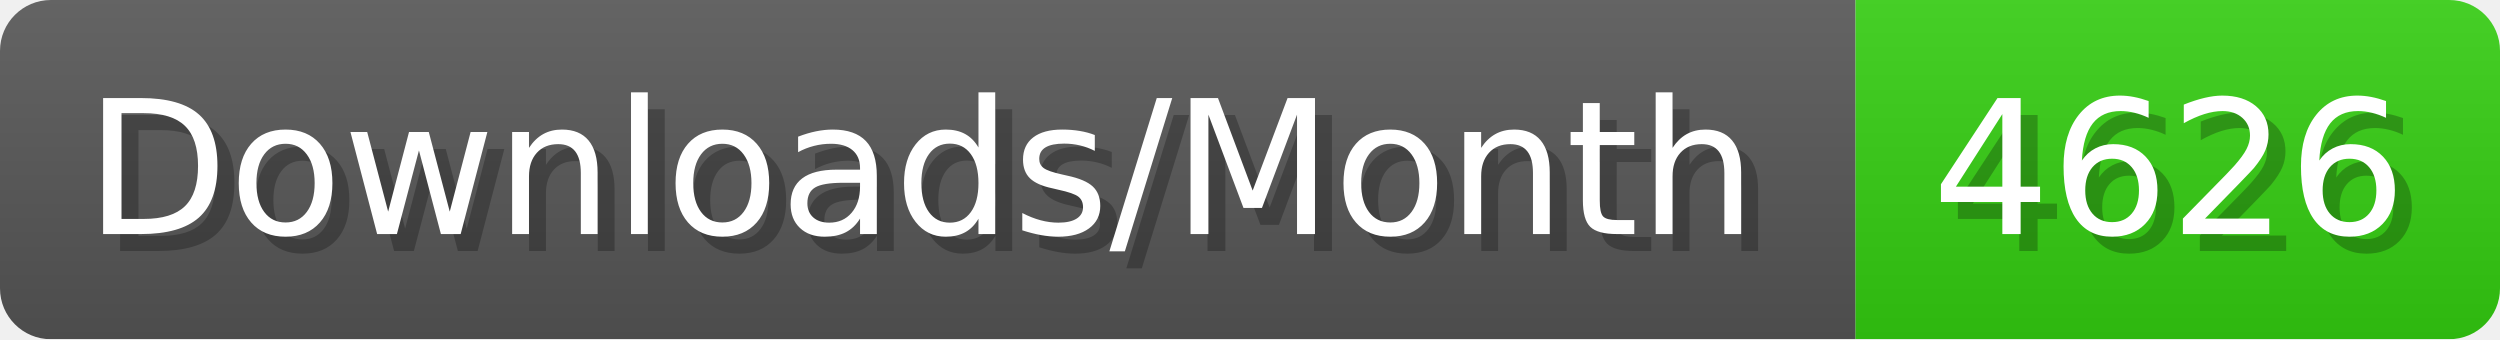
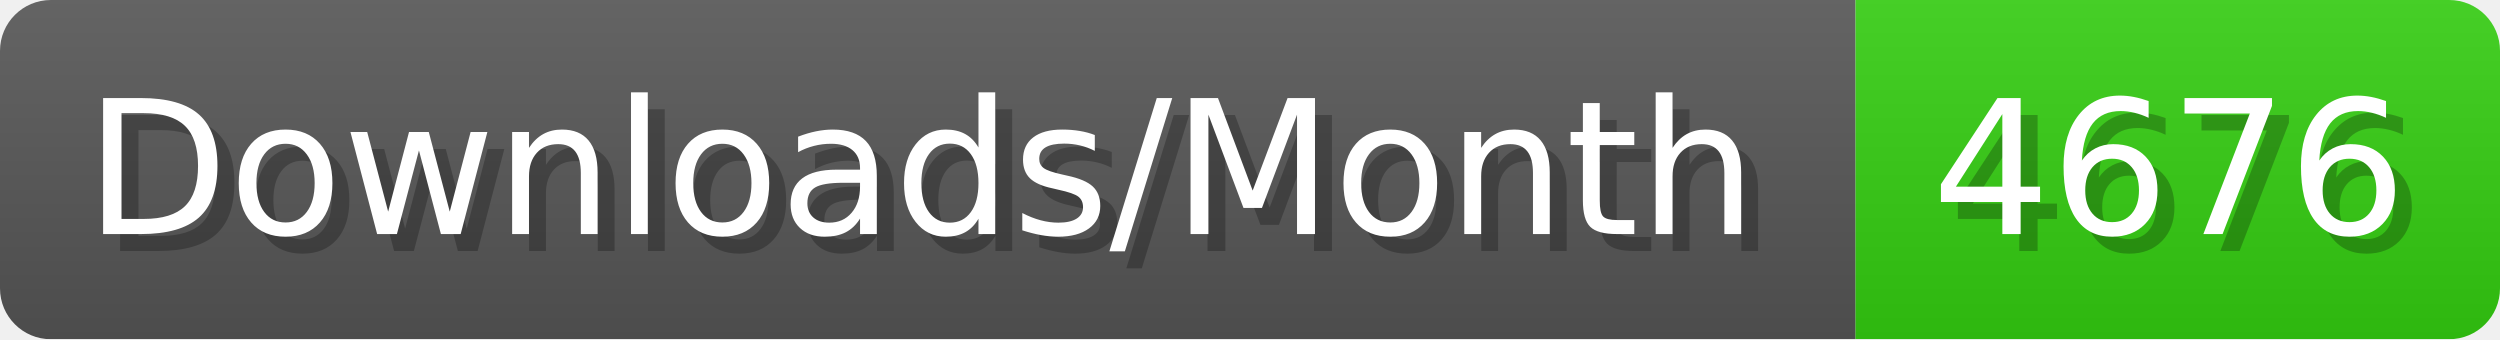
- <svg xmlns="http://www.w3.org/2000/svg" width="147.4" height="20" viewBox="0 0 1474 200" role="img" aria-label="Downloads/Month: 4626">
+ <svg xmlns="http://www.w3.org/2000/svg" width="147.4" height="20" viewBox="0 0 1474 200" role="img" aria-label="Downloads/Month: 4676">
  <linearGradient id="YlXUI" x2="0" y2="100%">
    <stop offset="0" stop-opacity=".1" stop-color="#EEE" />
    <stop offset="1" stop-opacity=".1" />
  </linearGradient>
  <mask id="JHhop">
    <rect width="1474" height="200" rx="30" fill="#FFF" />
  </mask>
  <g mask="url(#JHhop)">
    <rect width="1094" height="200" fill="#555" />
    <rect width="380" height="200" fill="#3C1" x="1094" />
    <rect width="1474" height="200" fill="url(#YlXUI)" />
  </g>
  <g aria-hidden="true" fill="#fff" text-anchor="start" font-family="Verdana,DejaVu Sans,sans-serif" font-size="110">
    <text x="60" y="148" textLength="994" fill="#000" opacity="0.25">Downloads/Month</text>
    <text x="50" y="138" textLength="994">Downloads/Month</text>
-     <text x="1149" y="148" textLength="280" fill="#000" opacity="0.25">4626</text>
-     <text x="1139" y="138" textLength="280">4626</text>
+     <text x="1149" y="148" textLength="280" fill="#000" opacity="0.25">4676</text>
+     <text x="1139" y="138" textLength="280">4676</text>
  </g>
</svg>
